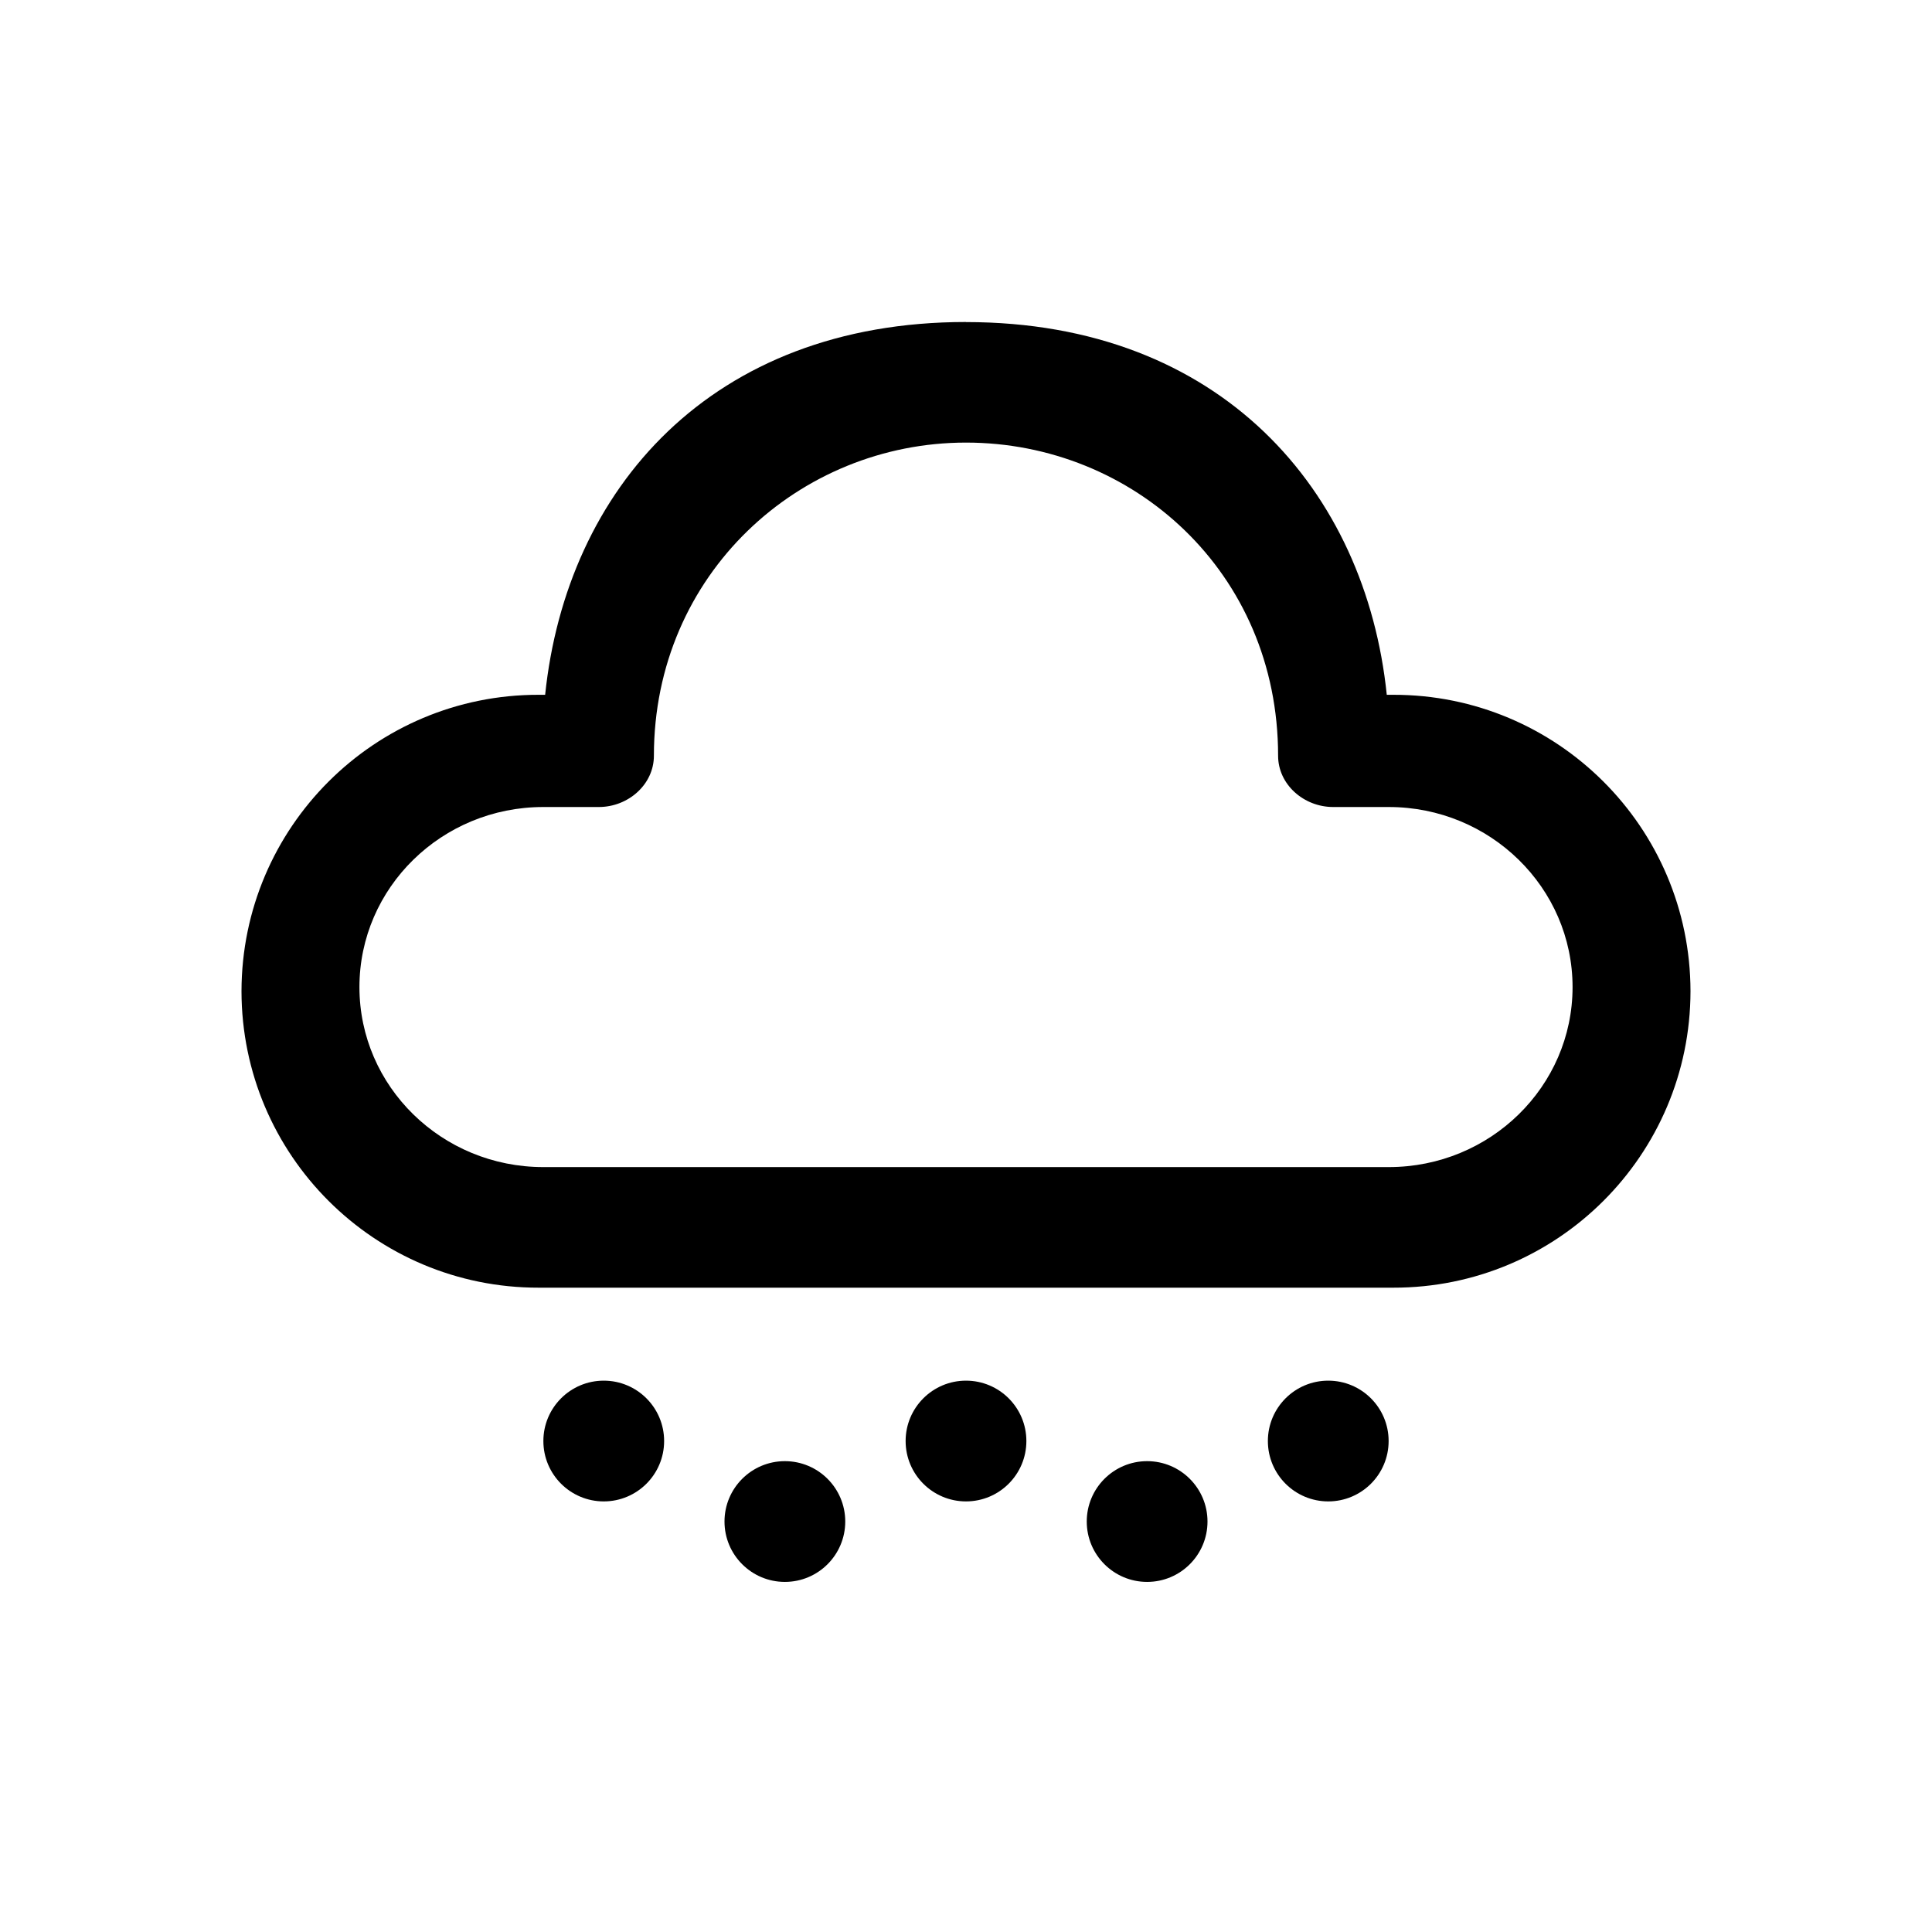
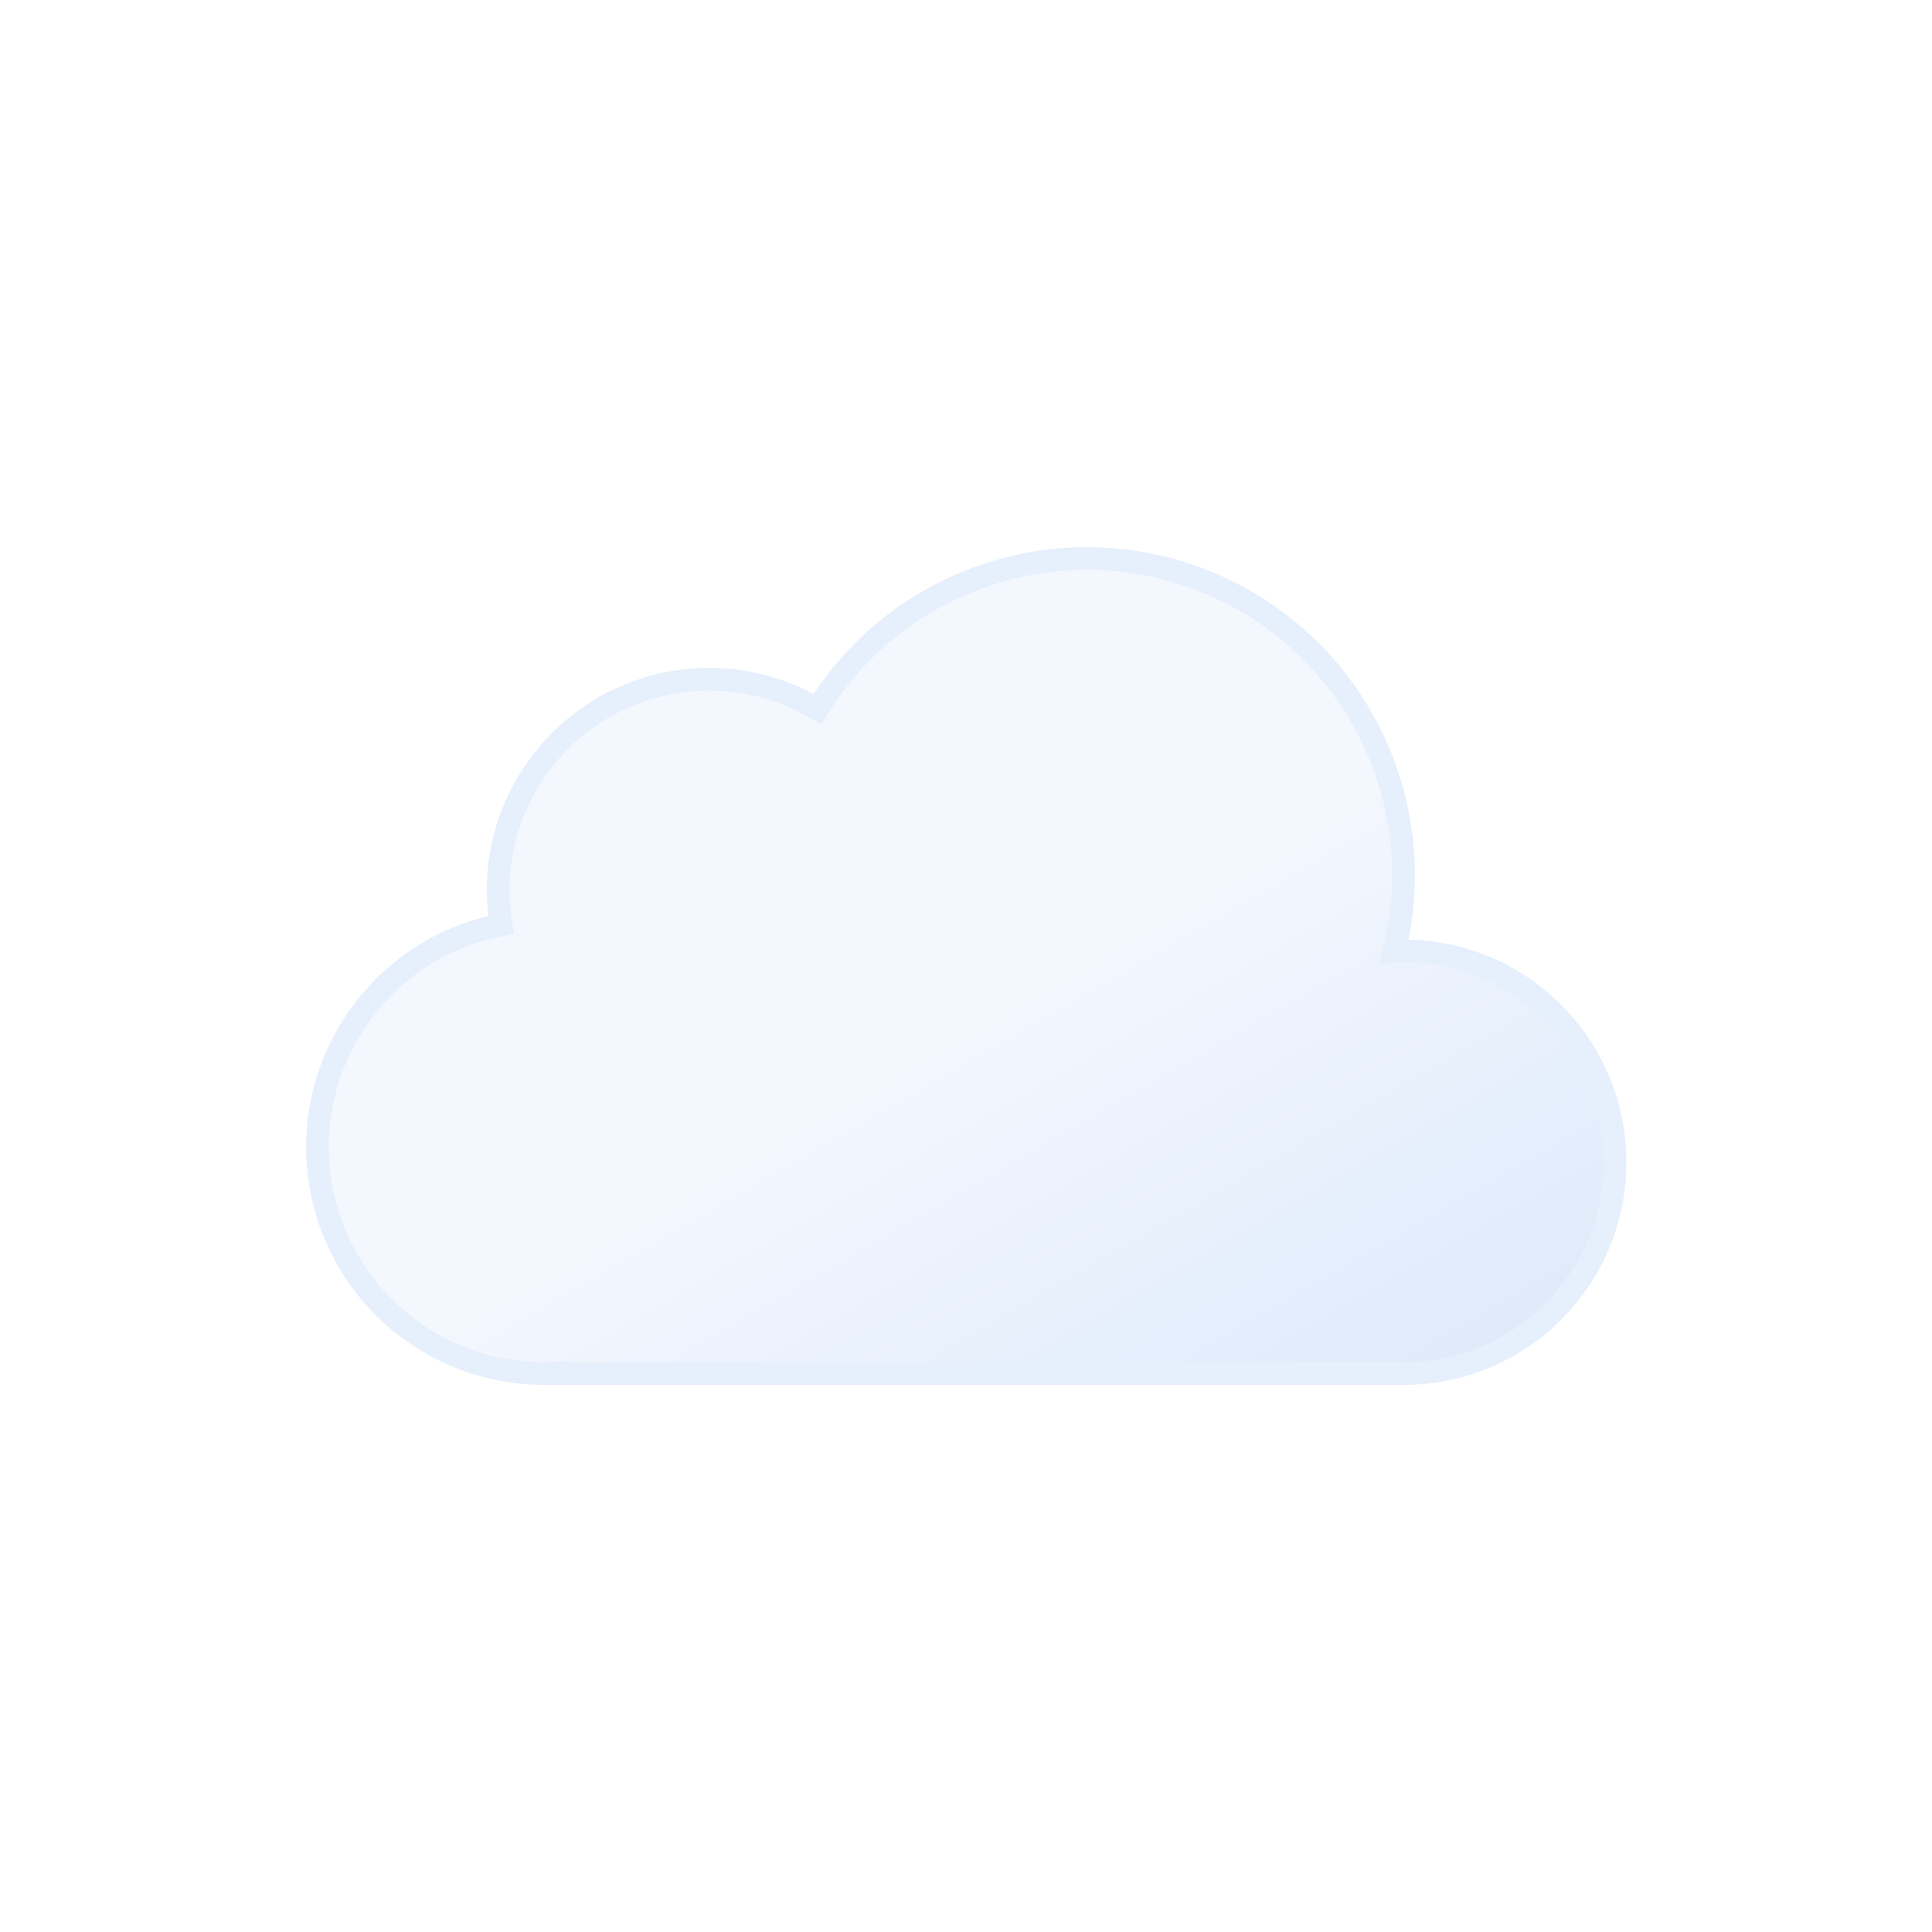
- <svg xmlns="http://www.w3.org/2000/svg" viewBox="0 0 24 24">
-   <path d="M9.75 18.151a.75.75 0 1 1 0 1.5.75.75 0 0 1 0-1.5m4.5 0a.75.75 0 1 1 0 1.5.75.75 0 0 1 0-1.5m-6.75-1a.75.75 0 1 1 0 1.5.75.75 0 0 1 0-1.5m4.5 0a.75.75 0 1 1 0 1.5.75.75 0 0 1 0-1.5m4.5 0a.75.75 0 1 1 0 1.5.75.75 0 0 1 0-1.5M12 4.001c3.169 0 4.966 2.097 5.227 4.63h.08A3.687 3.687 0 0 1 21 12.313a3.687 3.687 0 0 1-3.693 3.683H6.693A3.687 3.687 0 0 1 3 12.313a3.687 3.687 0 0 1 3.692-3.682h.08C7.036 6.08 8.832 4 12 4Zm0 1.497c-2.071 0-3.877 1.634-3.877 3.89 0 .357-.319.637-.684.637h-.69c-1.261 0-2.284 1.002-2.284 2.237s1.023 2.236 2.284 2.236h10.503c1.26 0 2.283-1.001 2.283-2.236s-1.023-2.237-2.284-2.237h-.69c-.365 0-.684-.28-.684-.637 0-2.285-1.806-3.89-3.877-3.89" fill="currentColor" />
+ <svg xmlns="http://www.w3.org/2000/svg" xmlns:xlink="http://www.w3.org/1999/xlink" viewBox="0 0 512 512">
+   <defs>
+     <linearGradient id="b" x1="99.45" y1="30.68" x2="232.64" y2="261.37" gradientUnits="userSpaceOnUse">
+       <stop offset="0" stop-color="#f3f7fe" />
+       <stop offset=".45" stop-color="#f3f7fe" />
+       <stop offset="1" stop-color="#deeafb" />
+     </linearGradient>
+     <linearGradient id="a" x1="11.38" y1="5.93" x2="32.82" y2="43.07" gradientUnits="userSpaceOnUse">
+       <stop offset="0" stop-color="#86c3db" />
+       <stop offset=".45" stop-color="#86c3db" />
+       <stop offset="1" stop-color="#5eafcf" />
+     </linearGradient>
+     <linearGradient id="f" x1="67.38" y1="5.93" x2="88.82" y2="43.07" xlink:href="#a" />
+     <linearGradient id="i" x1="123.38" y1="5.93" x2="144.82" y2="43.07" xlink:href="#a" />
+     <symbol id="l" viewBox="0 0 350 222">
+       <path d="M291 107c-.85 0-1.68.09-2.53.13A83.9 83.9 0 0 0 135.6 42.92 55.91 55.91 0 0 0 51 91a56.6 56.6 0 0 0 .8 9.08A60 60 0 0 0 63 219c1.35 0 2.67-.11 4-.2v.2h224a56 56 0 0 0 0-112Z" stroke="#e6effc" stroke-miterlimit="10" stroke-width="6" fill="url(#b)" />
+     </symbol>
+     <symbol id="m" viewBox="0 0 156.2 49" overflow="visible">
+       <g>
+         <path d="m41.67 31-5.78-3.3a13.74 13.74 0 0 0 0-6.47L41.67 18a4 4 0 0 0 1.49-5.46A4.08 4.08 0 0 0 37.62 11l-5.79 3.3a13.6 13.6 0 0 0-2.64-2 13.8 13.8 0 0 0-3-1.28V4.5a4.05 4.05 0 0 0-8.1 0v6.6a14.25 14.25 0 0 0-5.69 3.23L6.58 11A4.08 4.08 0 0 0 1 12.5 4 4 0 0 0 2.53 18l5.78 3.3a13.74 13.74 0 0 0 0 6.47L2.53 31A4 4 0 0 0 1 36.5a4.08 4.08 0 0 0 3.52 2 4 4 0 0 0 2-.54l5.79-3.3a13.6 13.6 0 0 0 2.64 2 13.8 13.8 0 0 0 3 1.27v6.57a4.05 4.05 0 0 0 8.1 0v-6.61a14.2 14.2 0 0 0 5.68-3.23L37.62 38a4 4 0 0 0 2 .54 4.08 4.08 0 0 0 3.52-2A4 4 0 0 0 41.67 31Zm-22.61-1.3a6 6 0 0 1-2.22-8.2 6.1 6.1 0 0 1 5.27-3 6.16 6.16 0 0 1 3 .8 6 6 0 0 1 2.22 8.2 6.12 6.12 0 0 1-8.27 2.2Z" stroke="#86c3db" stroke-miterlimit="10" fill="url(#a)" opacity="0">
+           <animateTransform attributeName="transform" additive="sum" type="rotate" values="0 24 24; 360 24 24" dur="6s" repeatCount="indefinite" />
+           <animate id="d" attributeName="opacity" values="0; 1; 1; 0" begin="0s; d.end+1s" dur="2s" keyTimes="0; .17; .83; 1" />
+         </path>
+         <animateTransform id="e" attributeName="transform" additive="sum" type="translate" values="0 -36; 0 92;" begin="0s; e.end+1s" dur="2s" />
+       </g>
+       <g>
+         <path d="m97.67 31-5.78-3.3a13.74 13.74 0 0 0 0-6.47L97.67 18a4 4 0 0 0 1.49-5.46A4.08 4.08 0 0 0 93.62 11l-5.79 3.3a13.6 13.6 0 0 0-2.64-2 13.8 13.8 0 0 0-3-1.28V4.5a4.05 4.05 0 0 0-8.1 0v6.6a14.25 14.25 0 0 0-5.69 3.23L62.58 11A4.08 4.08 0 0 0 57 12.5a4 4 0 0 0 1.53 5.5l5.78 3.3a13.74 13.74 0 0 0 0 6.47L58.53 31A4 4 0 0 0 57 36.5a4.08 4.08 0 0 0 3.52 2 4 4 0 0 0 2-.54l5.79-3.3a13.6 13.6 0 0 0 2.64 2 13.8 13.8 0 0 0 3 1.27v6.57a4.05 4.05 0 0 0 8.1 0v-6.61a14.2 14.2 0 0 0 5.68-3.23L93.62 38a4 4 0 0 0 2 .54 4.08 4.08 0 0 0 3.52-2A4 4 0 0 0 97.67 31Zm-22.61-1.3a6 6 0 0 1-2.22-8.2 6.1 6.1 0 0 1 5.27-3 6.16 6.16 0 0 1 3 .8 6 6 0 0 1 2.22 8.2 6.12 6.12 0 0 1-8.27 2.2Z" stroke="#86c3db" stroke-miterlimit="10" fill="url(#f)" opacity="0">
+           <animateTransform attributeName="transform" additive="sum" type="rotate" values="0 80 24; 360 80 24" dur="6s" repeatCount="indefinite" />
+           <animate id="g" attributeName="opacity" values="0; 1; 1; 0" begin="-.83s; g.end+1s" dur="2s" keyTimes="0; .17; .83; 1" />
+         </path>
+         <animateTransform id="h" attributeName="transform" additive="sum" type="translate" values="0 -36; 0 92;" begin="-.83s; h.end+1s" dur="2s" />
+       </g>
+       <g>
+         <path d="m153.67 31-5.78-3.3a13.74 13.74 0 0 0 0-6.47l5.78-3.23a4 4 0 0 0 1.49-5.46 4.08 4.08 0 0 0-5.54-1.54l-5.79 3.3a13.6 13.6 0 0 0-2.64-2 13.8 13.8 0 0 0-3-1.28V4.5a4.05 4.05 0 0 0-8.1 0v6.6a14.25 14.25 0 0 0-5.69 3.23L118.58 11a4.08 4.08 0 0 0-5.58 1.5 4 4 0 0 0 1.53 5.5l5.78 3.3a13.74 13.74 0 0 0 0 6.47L114.53 31a4 4 0 0 0-1.53 5.5 4.08 4.08 0 0 0 3.52 2 4 4 0 0 0 2-.54l5.79-3.3a13.6 13.6 0 0 0 2.64 2 13.8 13.8 0 0 0 3 1.27v6.57a4.05 4.05 0 0 0 8.1 0v-6.61a14.2 14.2 0 0 0 5.68-3.23l5.79 3.3a4 4 0 0 0 2 .54 4.08 4.08 0 0 0 3.52-2 4 4 0 0 0-1.37-5.5Zm-22.61-1.3a6 6 0 0 1-2.22-8.2 6.1 6.1 0 0 1 5.27-3 6.16 6.16 0 0 1 3 .8 6 6 0 0 1 2.22 8.2 6.12 6.12 0 0 1-8.27 2.2Z" stroke="#86c3db" stroke-miterlimit="10" fill="url(#i)" opacity="0">
+           <animateTransform attributeName="transform" additive="sum" type="rotate" values="0 136 24; 360 136 24" dur="6s" repeatCount="indefinite" />
+           <animate id="j" attributeName="opacity" values="0; 1; 1; 0" begin=".83s; j.end+1s" dur="2s" keyTimes="0; .17; .83; 1" />
+         </path>
+         <animateTransform id="k" attributeName="transform" additive="sum" type="translate" values="0 -36; 0 92;" begin=".83s; k.end+1s" dur="2s" />
+       </g>
+     </symbol>
+   </defs>
+   <use width="350" height="222" transform="translate(81 145)" xlink:href="#l" />
+   <use width="156.2" height="49" transform="translate(177.9 337.5)" xlink:href="#m" />
</svg>
